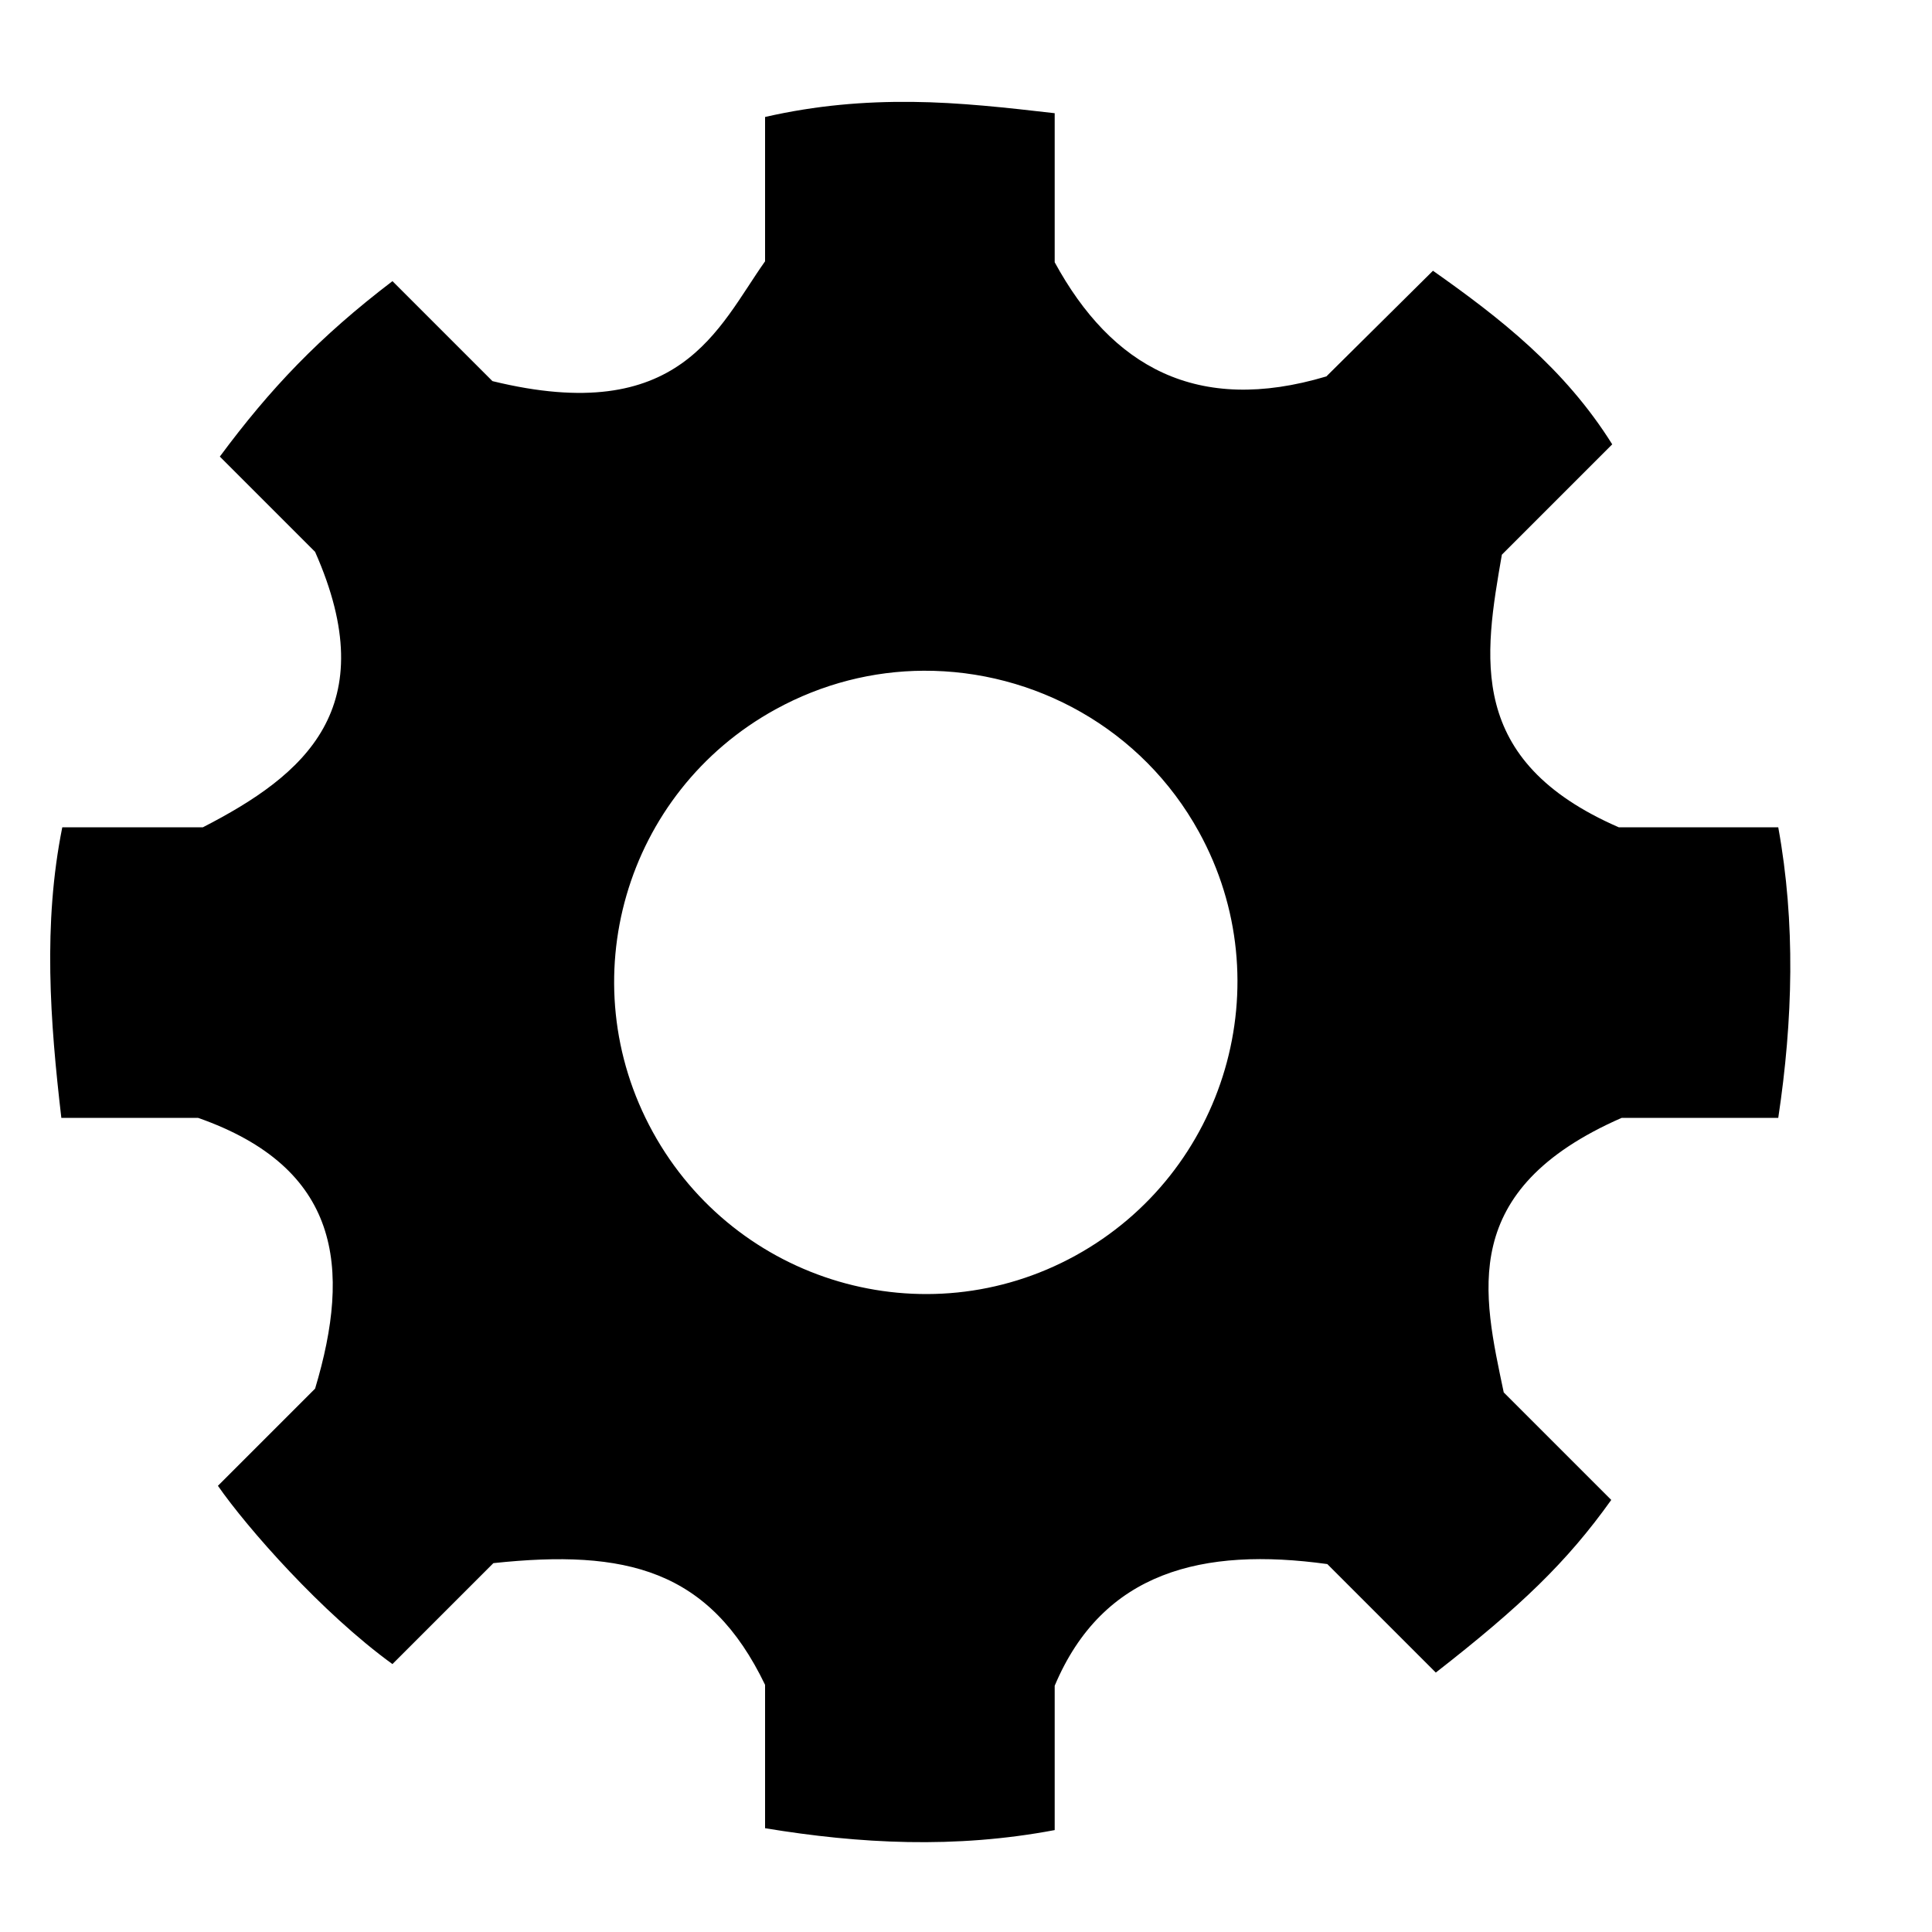
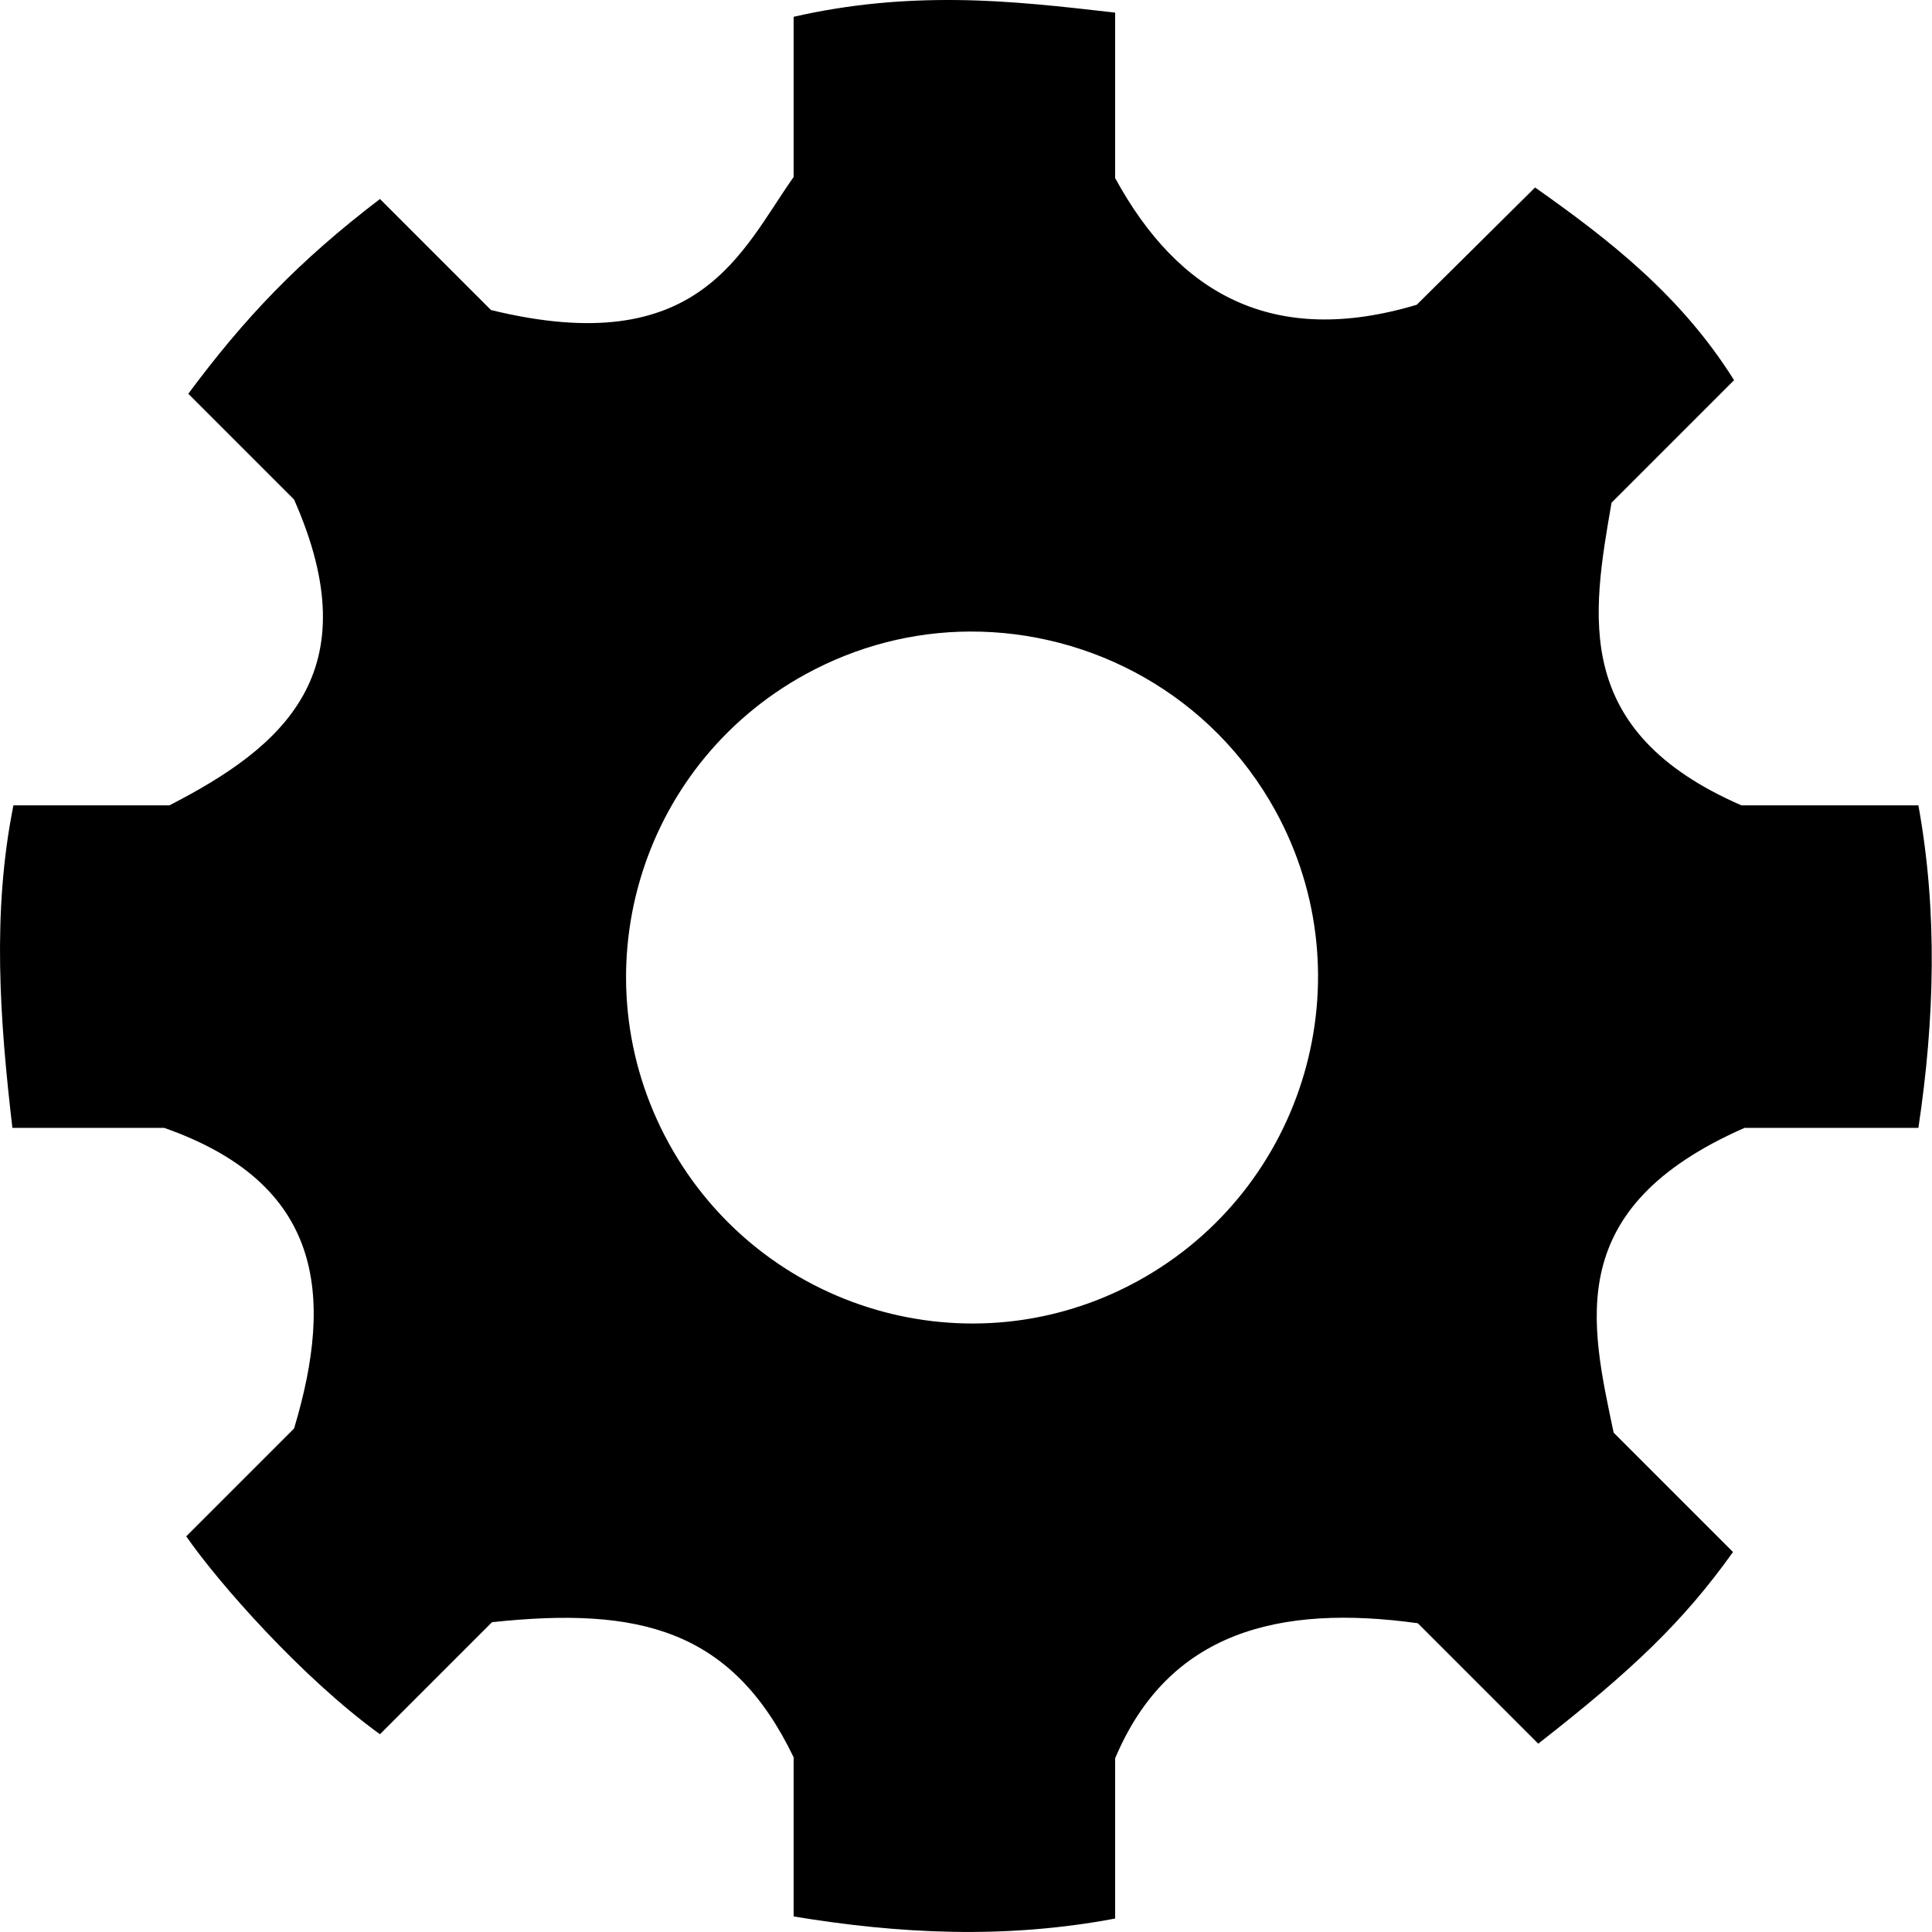
- <svg xmlns="http://www.w3.org/2000/svg" width="64" height="64" version="1.1">
-   <g transform="translate(0 -988.36)">
-     <path transform="translate(0 988.36)" d="m30.219 3.375c-1.582-0.016-3.175 0.112-4.875 0.5v4.781c-1.563 2.206-2.796 5.495-9.031 3.969l-3.312-3.312c-2.433 1.855-4.051 3.563-5.719 5.812l3.156 3.156c2.29 5.172-0.339 7.389-3.719 9.125h-4.656c-0.643 3.203-0.405 6.423-0.031 9.625h4.531c4.712 1.655 5.081 4.951 3.875 8.969l-3.219 3.219c0.959 1.382 3.437 4.207 5.781 5.906l3.344-3.344c4.394-0.47 7.163 0.214 9 4.031v4.75c3.129 0.516 6.294 0.685 9.594 0.062v-4.781c1.591-3.782 4.9-4.602 9.031-4.031l3.594 3.594c2.805-2.188 4.339-3.653 5.812-5.719l-3.562-3.562c-0.683-3.265-1.543-6.704 3.906-9.094h5.188c0.488-3.239 0.575-6.467 0-9.625h-5.281c-5.083-2.211-4.456-5.671-3.875-9.031l3.656-3.656c-1.579-2.52-3.72-4.187-5.938-5.75l-3.531 3.5c-4.29 1.283-7.118-0.329-9-3.781v-4.938c-1.579-0.181-3.137-0.359-4.719-0.375zm0.375 18.844c3.661-0.019 7.237 1.91 9.125 5.344 2.747 4.994 0.901 11.285-4.094 14.031s-11.253 0.901-14-4.094-0.932-11.253 4.062-14c1.561-0.858 3.242-1.273 4.906-1.281z" fill="#000" />
+ <svg xmlns="http://www.w3.org/2000/svg" width="57.643" height="57.651" version="1.1" id="svg6">
+   <defs id="defs10" />
+   <g transform="translate(-1.662237,-991.7337)" id="g4" style="fill:#000000;fill-opacity:1">
+     <path transform="translate(0,988.36)" d="m 30.219,3.375 c -1.582,-0.016 -3.175,0.112 -4.875,0.5 v 4.781 c -1.563,2.206 -2.796,5.495 -9.031,3.969 L 13,9.312 c -2.433,1.855 -4.051,3.563 -5.719,5.812 l 3.156,3.156 c 2.29,5.172 -0.339,7.389 -3.719,9.125 H 2.063 c -0.643,3.203 -0.405,6.423 -0.031,9.625 h 4.531 c 4.712,1.655 5.081,4.951 3.875,8.969 l -3.219,3.219 c 0.959,1.382 3.437,4.207 5.781,5.906 l 3.344,-3.344 c 4.394,-0.47 7.163,0.214 9,4.031 v 4.75 c 3.129,0.516 6.294,0.685 9.594,0.062 v -4.781 c 1.591,-3.782 4.9,-4.602 9.031,-4.031 l 3.594,3.594 c 2.805,-2.188 4.339,-3.653 5.812,-5.719 l -3.562,-3.562 c -0.683,-3.265 -1.543,-6.704 3.906,-9.094 h 5.188 c 0.488,-3.239 0.575,-6.467 0,-9.625 h -5.281 c -5.083,-2.211 -4.456,-5.671 -3.875,-9.031 l 3.656,-3.656 c -1.579,-2.52 -3.72,-4.187 -5.938,-5.75 l -3.531,3.5 c -4.29,1.283 -7.118,-0.329 -9,-3.781 V 3.75 c -1.579,-0.181 -3.137,-0.359 -4.719,-0.375 z m 0.375,18.844 c 3.661,-0.019 7.237,1.91 9.125,5.344 2.747,4.994 0.901,11.285 -4.094,14.031 -4.994,2.746 -11.253,0.901 -14,-4.094 -2.747,-4.994 -0.932,-11.253 4.062,-14 1.561,-0.858 3.242,-1.273 4.906,-1.281 z" fill="#000000" id="path2" style="fill:#000000;fill-opacity:1" />
  </g>
</svg>
